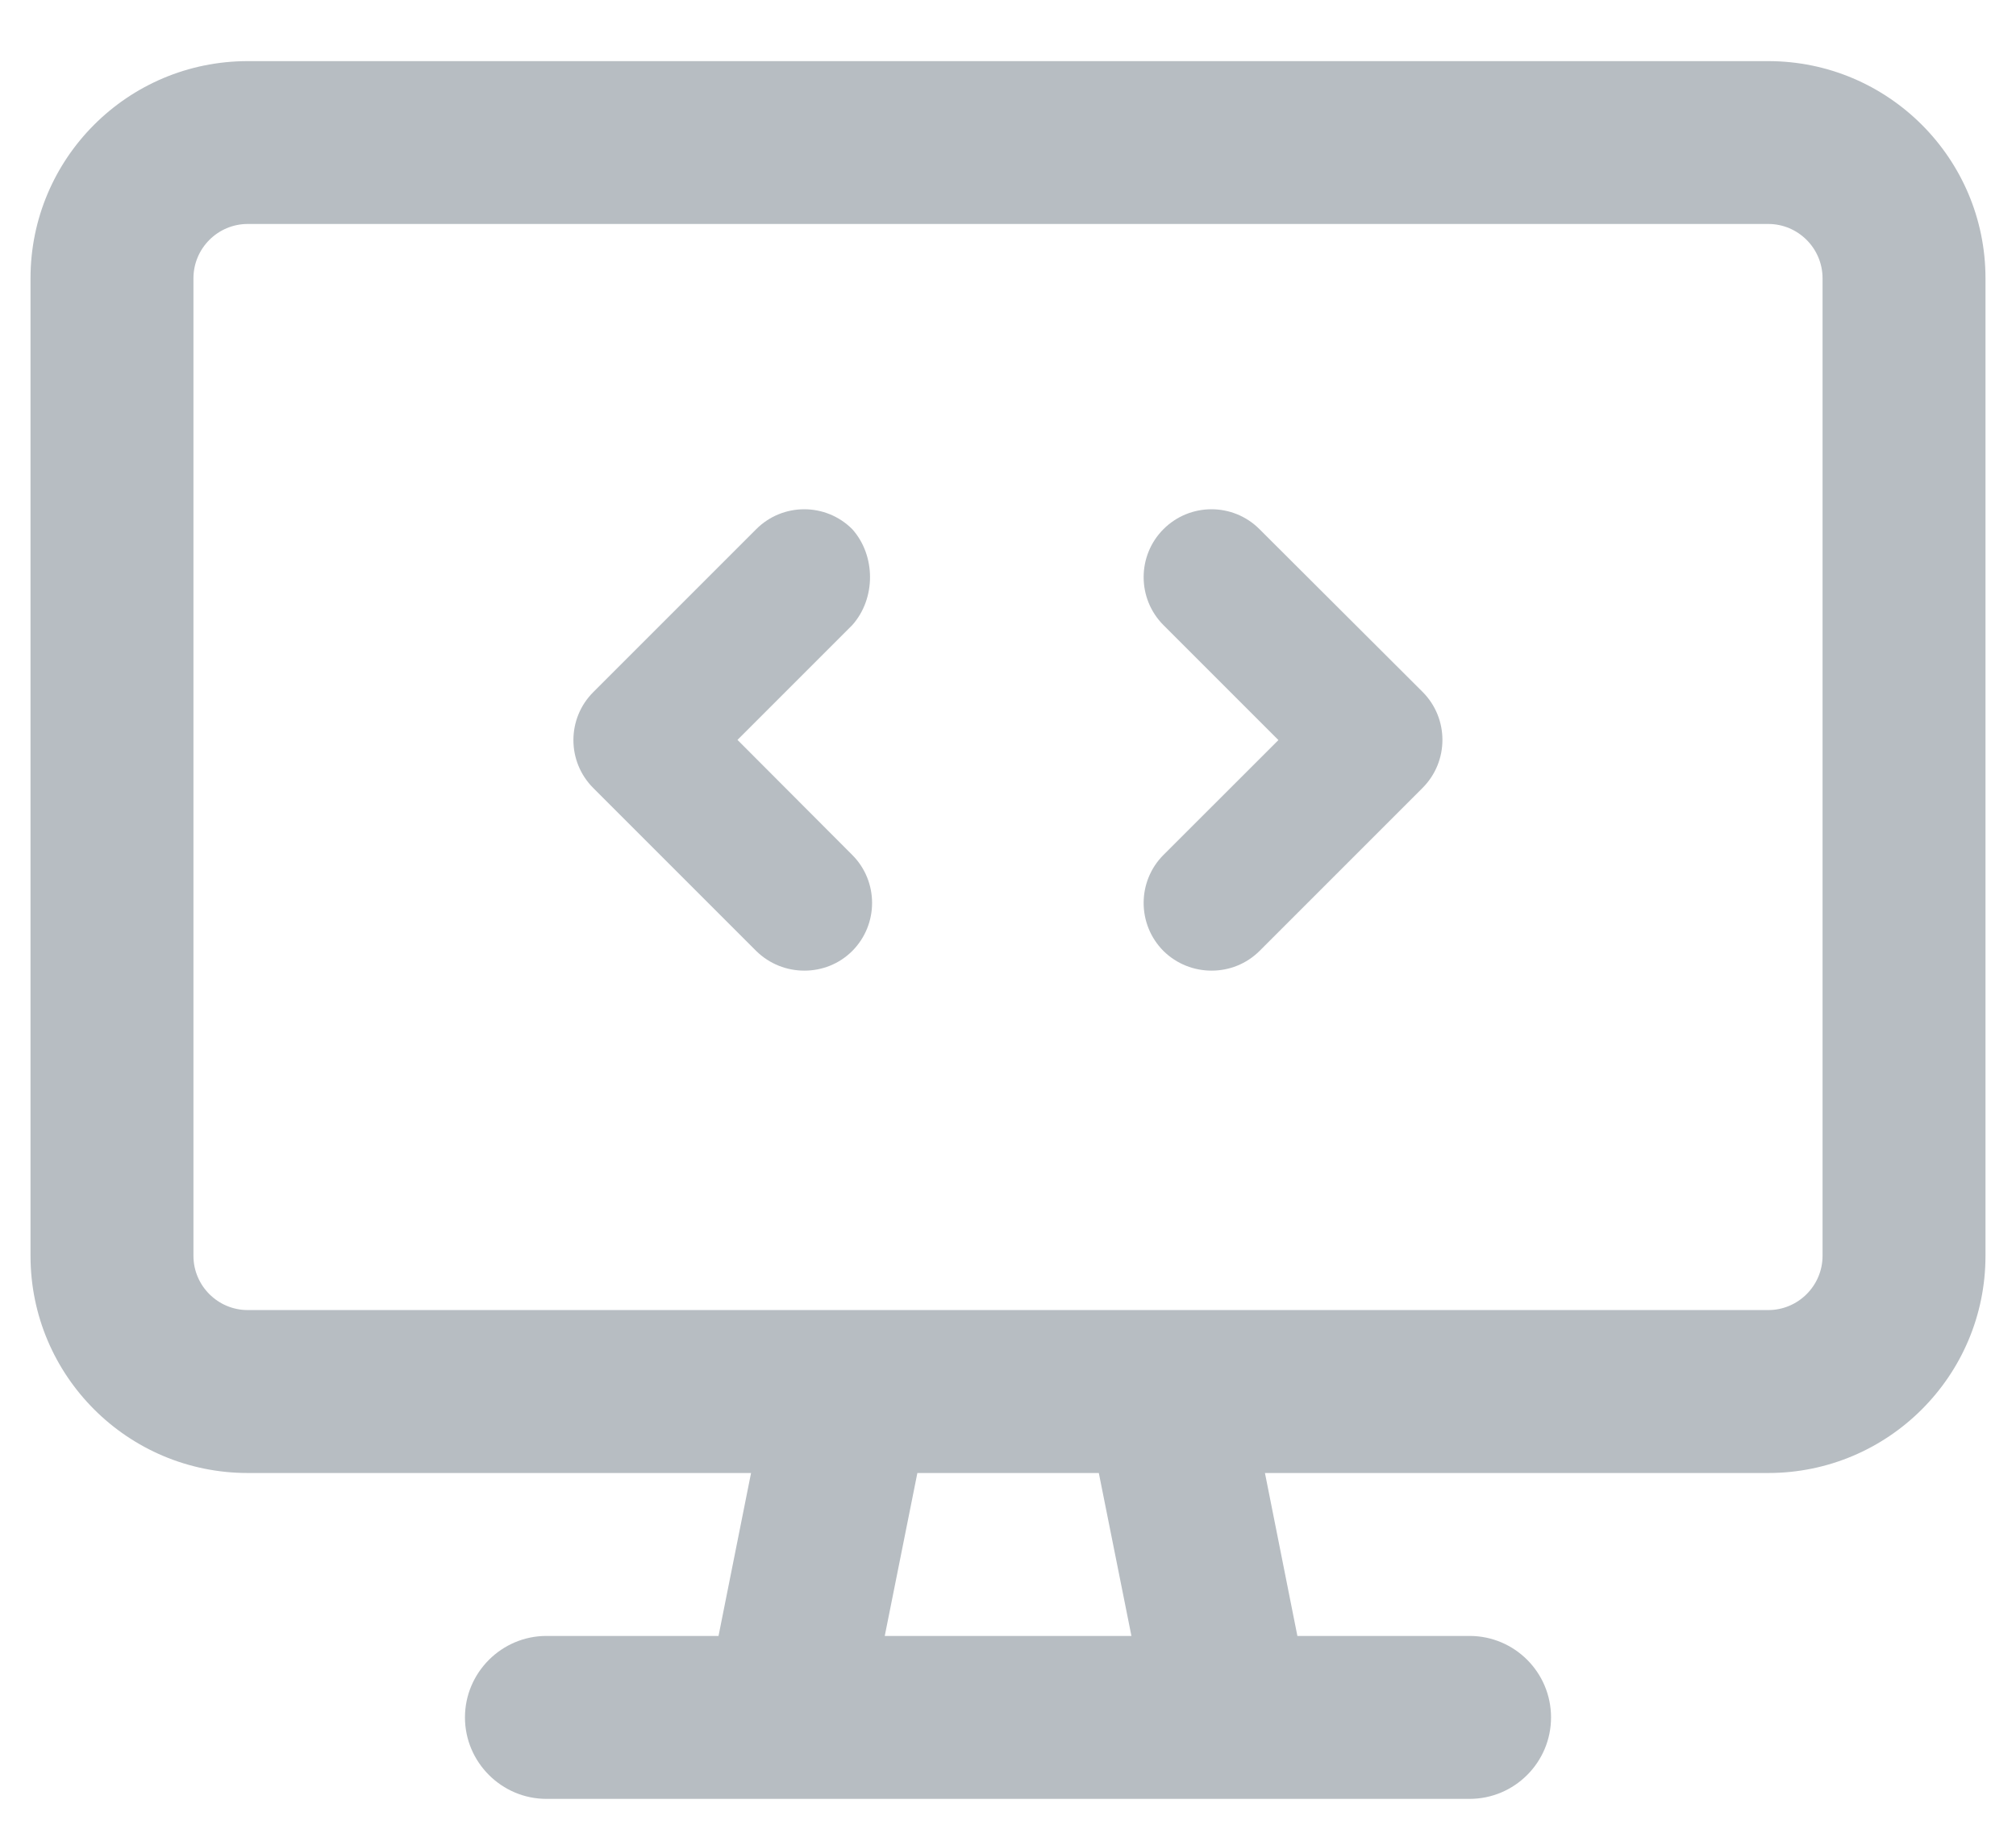
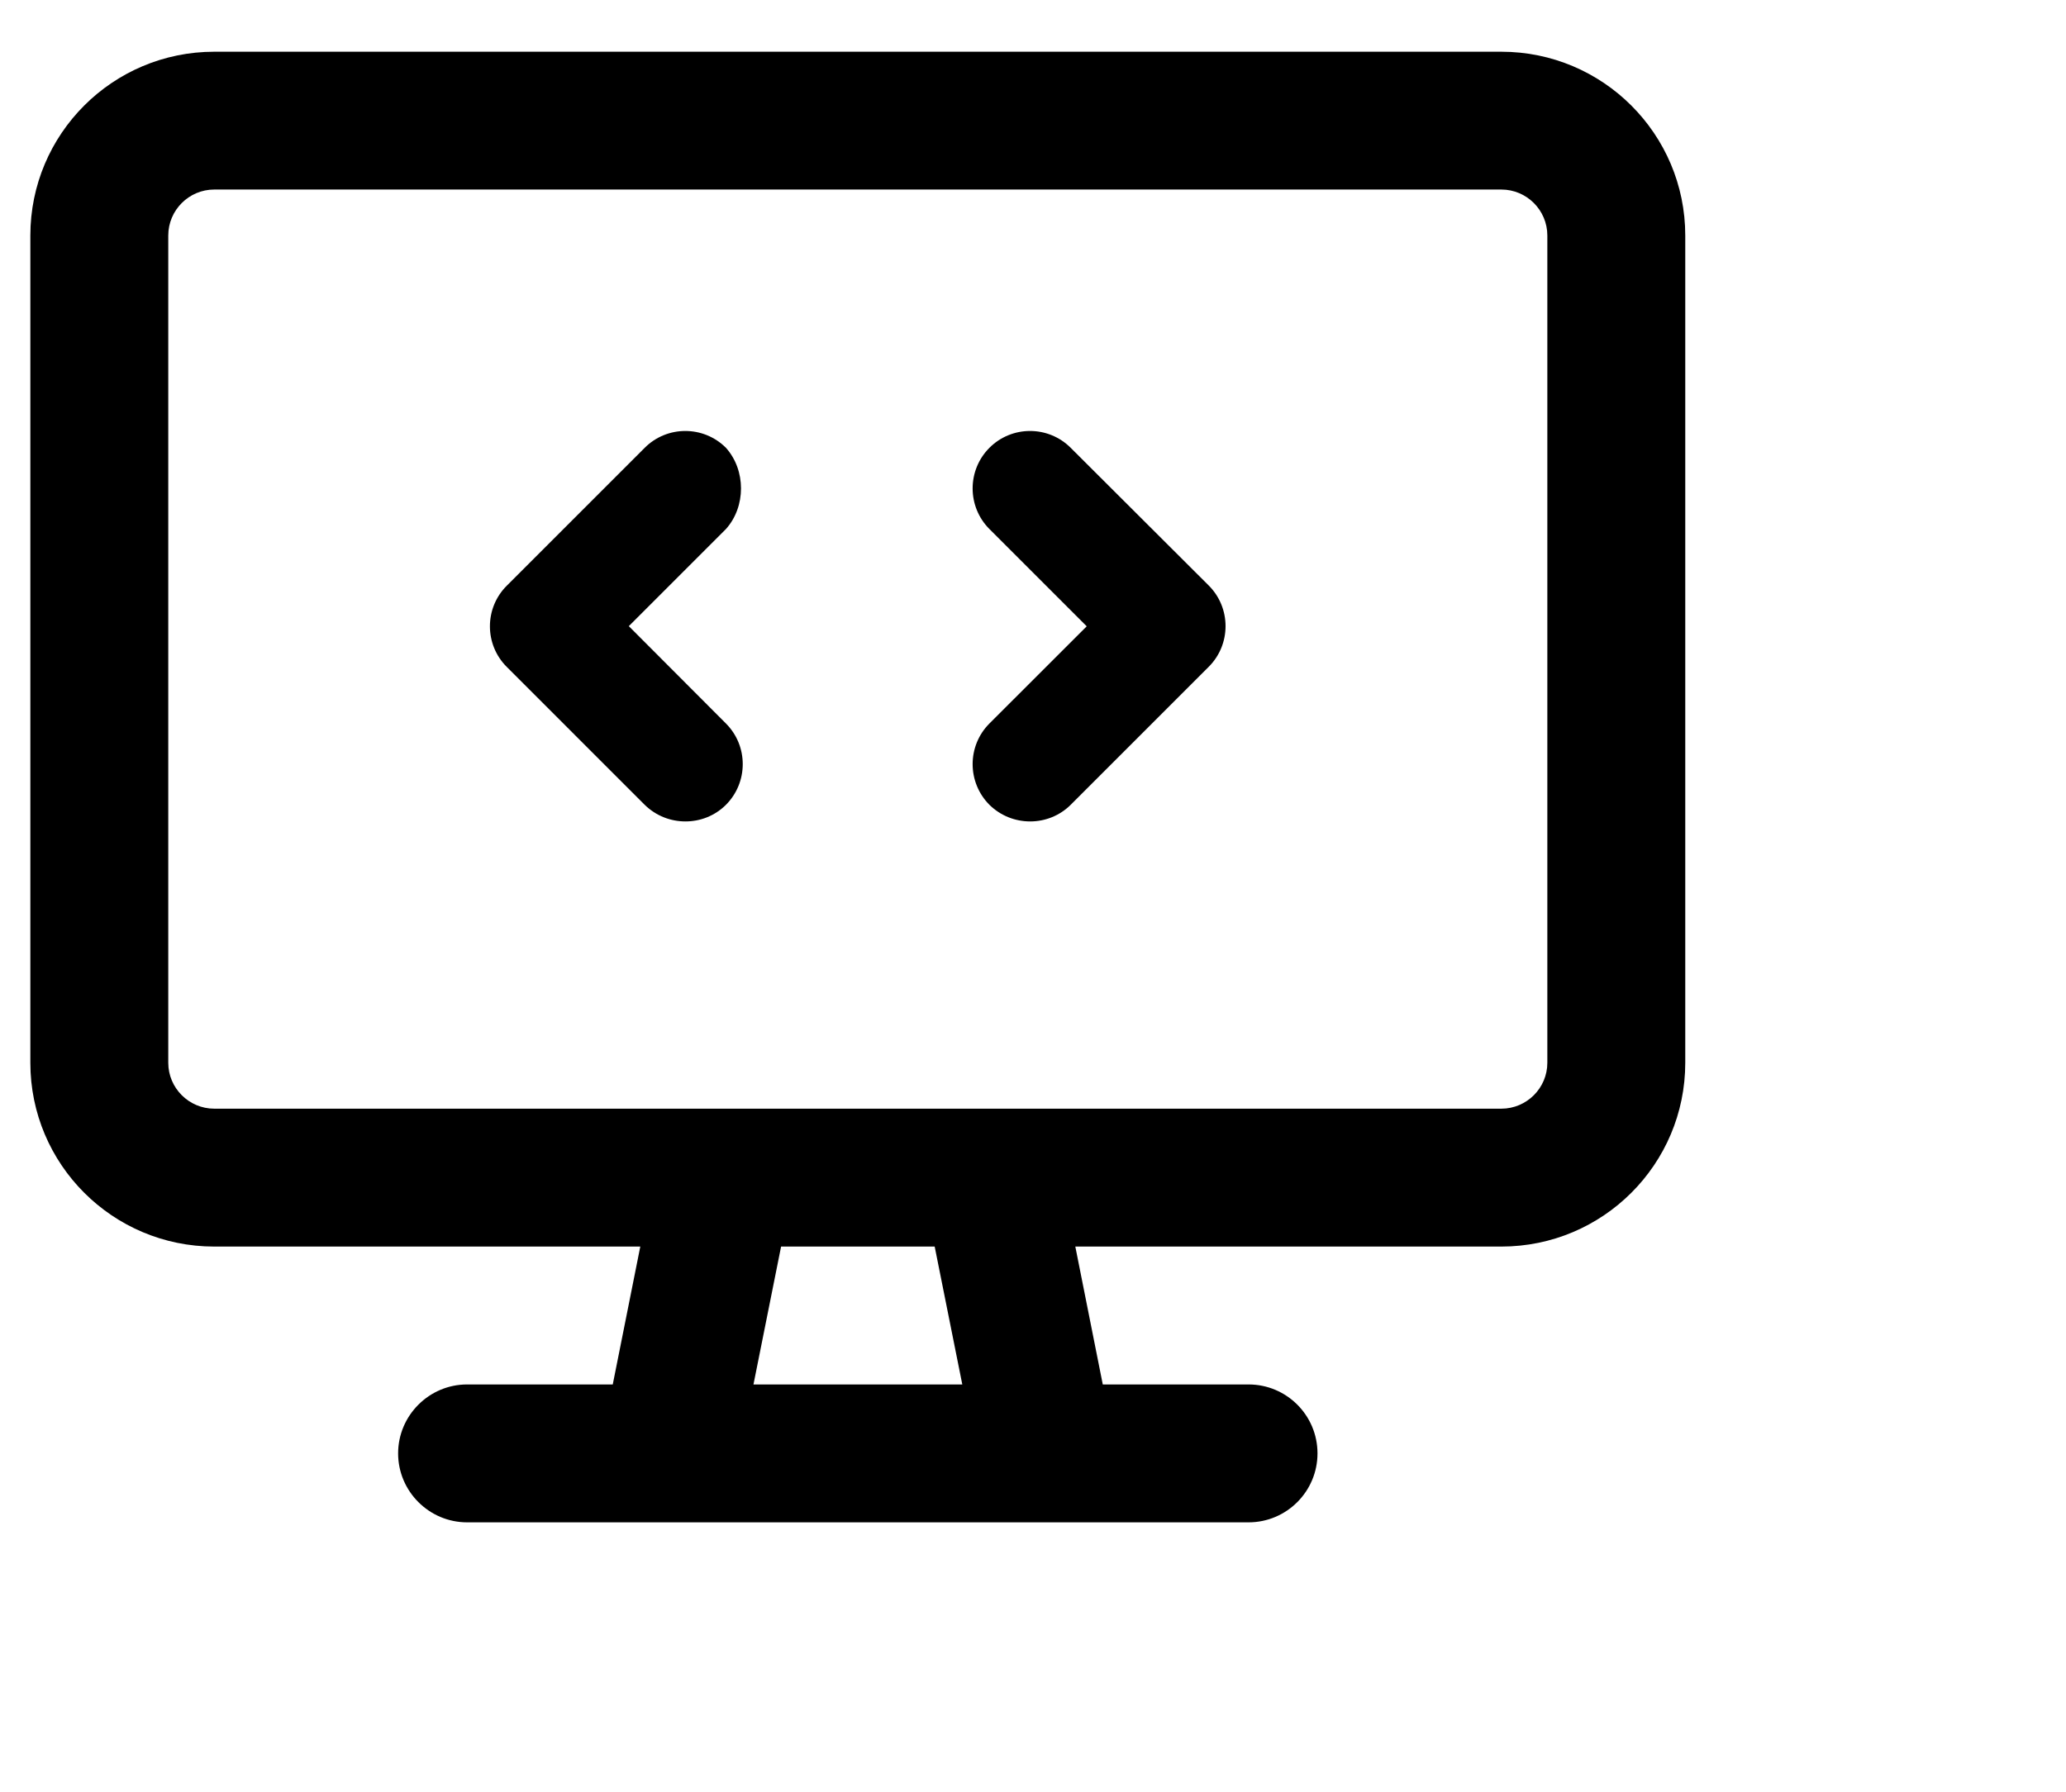
- <svg xmlns="http://www.w3.org/2000/svg" width="22" height="20" viewBox="0 0 22 20" fill="none">
-   <path d="M19.296 0.667H2.704C1.394 0.667 0.333 1.728 0.333 3.037V13.704C0.333 15.013 1.394 16.074 2.704 16.074H8.196L7.841 17.852H5.963C5.474 17.852 5.074 18.252 5.074 18.741C5.074 19.23 5.474 19.63 5.963 19.63H16.037C16.528 19.63 16.926 19.231 16.926 18.741C16.926 18.25 16.528 17.852 16.037 17.852H14.158L13.804 16.074H19.296C20.605 16.074 21.667 15.013 21.667 13.704V3.037C21.667 1.728 20.604 0.667 19.296 0.667ZM9.655 17.852L10.011 16.074H11.991L12.347 17.852H9.655ZM19.889 13.704C19.889 14.03 19.623 14.296 19.296 14.296H2.704C2.377 14.296 2.111 14.03 2.111 13.704V3.037C2.111 2.71 2.377 2.444 2.704 2.444H19.296C19.623 2.444 19.889 2.71 19.889 3.037V13.704ZM13.744 5.774C13.455 5.485 12.986 5.485 12.697 5.774C12.408 6.063 12.408 6.533 12.697 6.822L13.951 8.076L12.697 9.329C12.408 9.618 12.408 10.088 12.697 10.378C12.844 10.522 13.033 10.592 13.222 10.592C13.411 10.592 13.601 10.521 13.746 10.376L15.524 8.598C15.813 8.309 15.813 7.839 15.524 7.55L13.744 5.774ZM9.3 5.774C9.011 5.485 8.542 5.485 8.253 5.774L6.475 7.552C6.185 7.841 6.185 8.311 6.475 8.6L8.253 10.378C8.4 10.522 8.589 10.592 8.778 10.592C8.967 10.592 9.155 10.522 9.3 10.378C9.589 10.088 9.589 9.618 9.3 9.329L8.048 8.074L9.3 6.822C9.559 6.533 9.559 6.063 9.3 5.774Z" fill="#B7BDC2" />
+ <svg xmlns="http://www.w3.org/2000/svg" width="26.517" height="23" viewBox="0 0 26.517 23.101">
+   <path d="M19.296 0.667H2.704C1.394 0.667 0.333 1.728 0.333 3.037V13.704C0.333 15.013 1.394 16.074 2.704 16.074H8.196L7.841 17.852H5.963C5.474 17.852 5.074 18.252 5.074 18.741C5.074 19.23 5.474 19.63 5.963 19.63H16.037C16.528 19.63 16.926 19.231 16.926 18.741C16.926 18.25 16.528 17.852 16.037 17.852H14.158L13.804 16.074H19.296C20.605 16.074 21.667 15.013 21.667 13.704V3.037C21.667 1.728 20.604 0.667 19.296 0.667ZM9.655 17.852L10.011 16.074H11.991L12.347 17.852H9.655ZM19.889 13.704C19.889 14.03 19.623 14.296 19.296 14.296H2.704C2.377 14.296 2.111 14.03 2.111 13.704V3.037C2.111 2.71 2.377 2.444 2.704 2.444H19.296C19.623 2.444 19.889 2.71 19.889 3.037V13.704ZM13.744 5.774C13.455 5.485 12.986 5.485 12.697 5.774C12.408 6.063 12.408 6.533 12.697 6.822L13.951 8.076L12.697 9.329C12.408 9.618 12.408 10.088 12.697 10.378C12.844 10.522 13.033 10.592 13.222 10.592C13.411 10.592 13.601 10.521 13.746 10.376L15.524 8.598C15.813 8.309 15.813 7.839 15.524 7.55L13.744 5.774ZM9.3 5.774C9.011 5.485 8.542 5.485 8.253 5.774L6.475 7.552C6.185 7.841 6.185 8.311 6.475 8.6L8.253 10.378C8.4 10.522 8.589 10.592 8.778 10.592C8.967 10.592 9.155 10.522 9.3 10.378C9.589 10.088 9.589 9.618 9.3 9.329L8.048 8.074L9.3 6.822C9.559 6.533 9.559 6.063 9.3 5.774Z" />
</svg>
